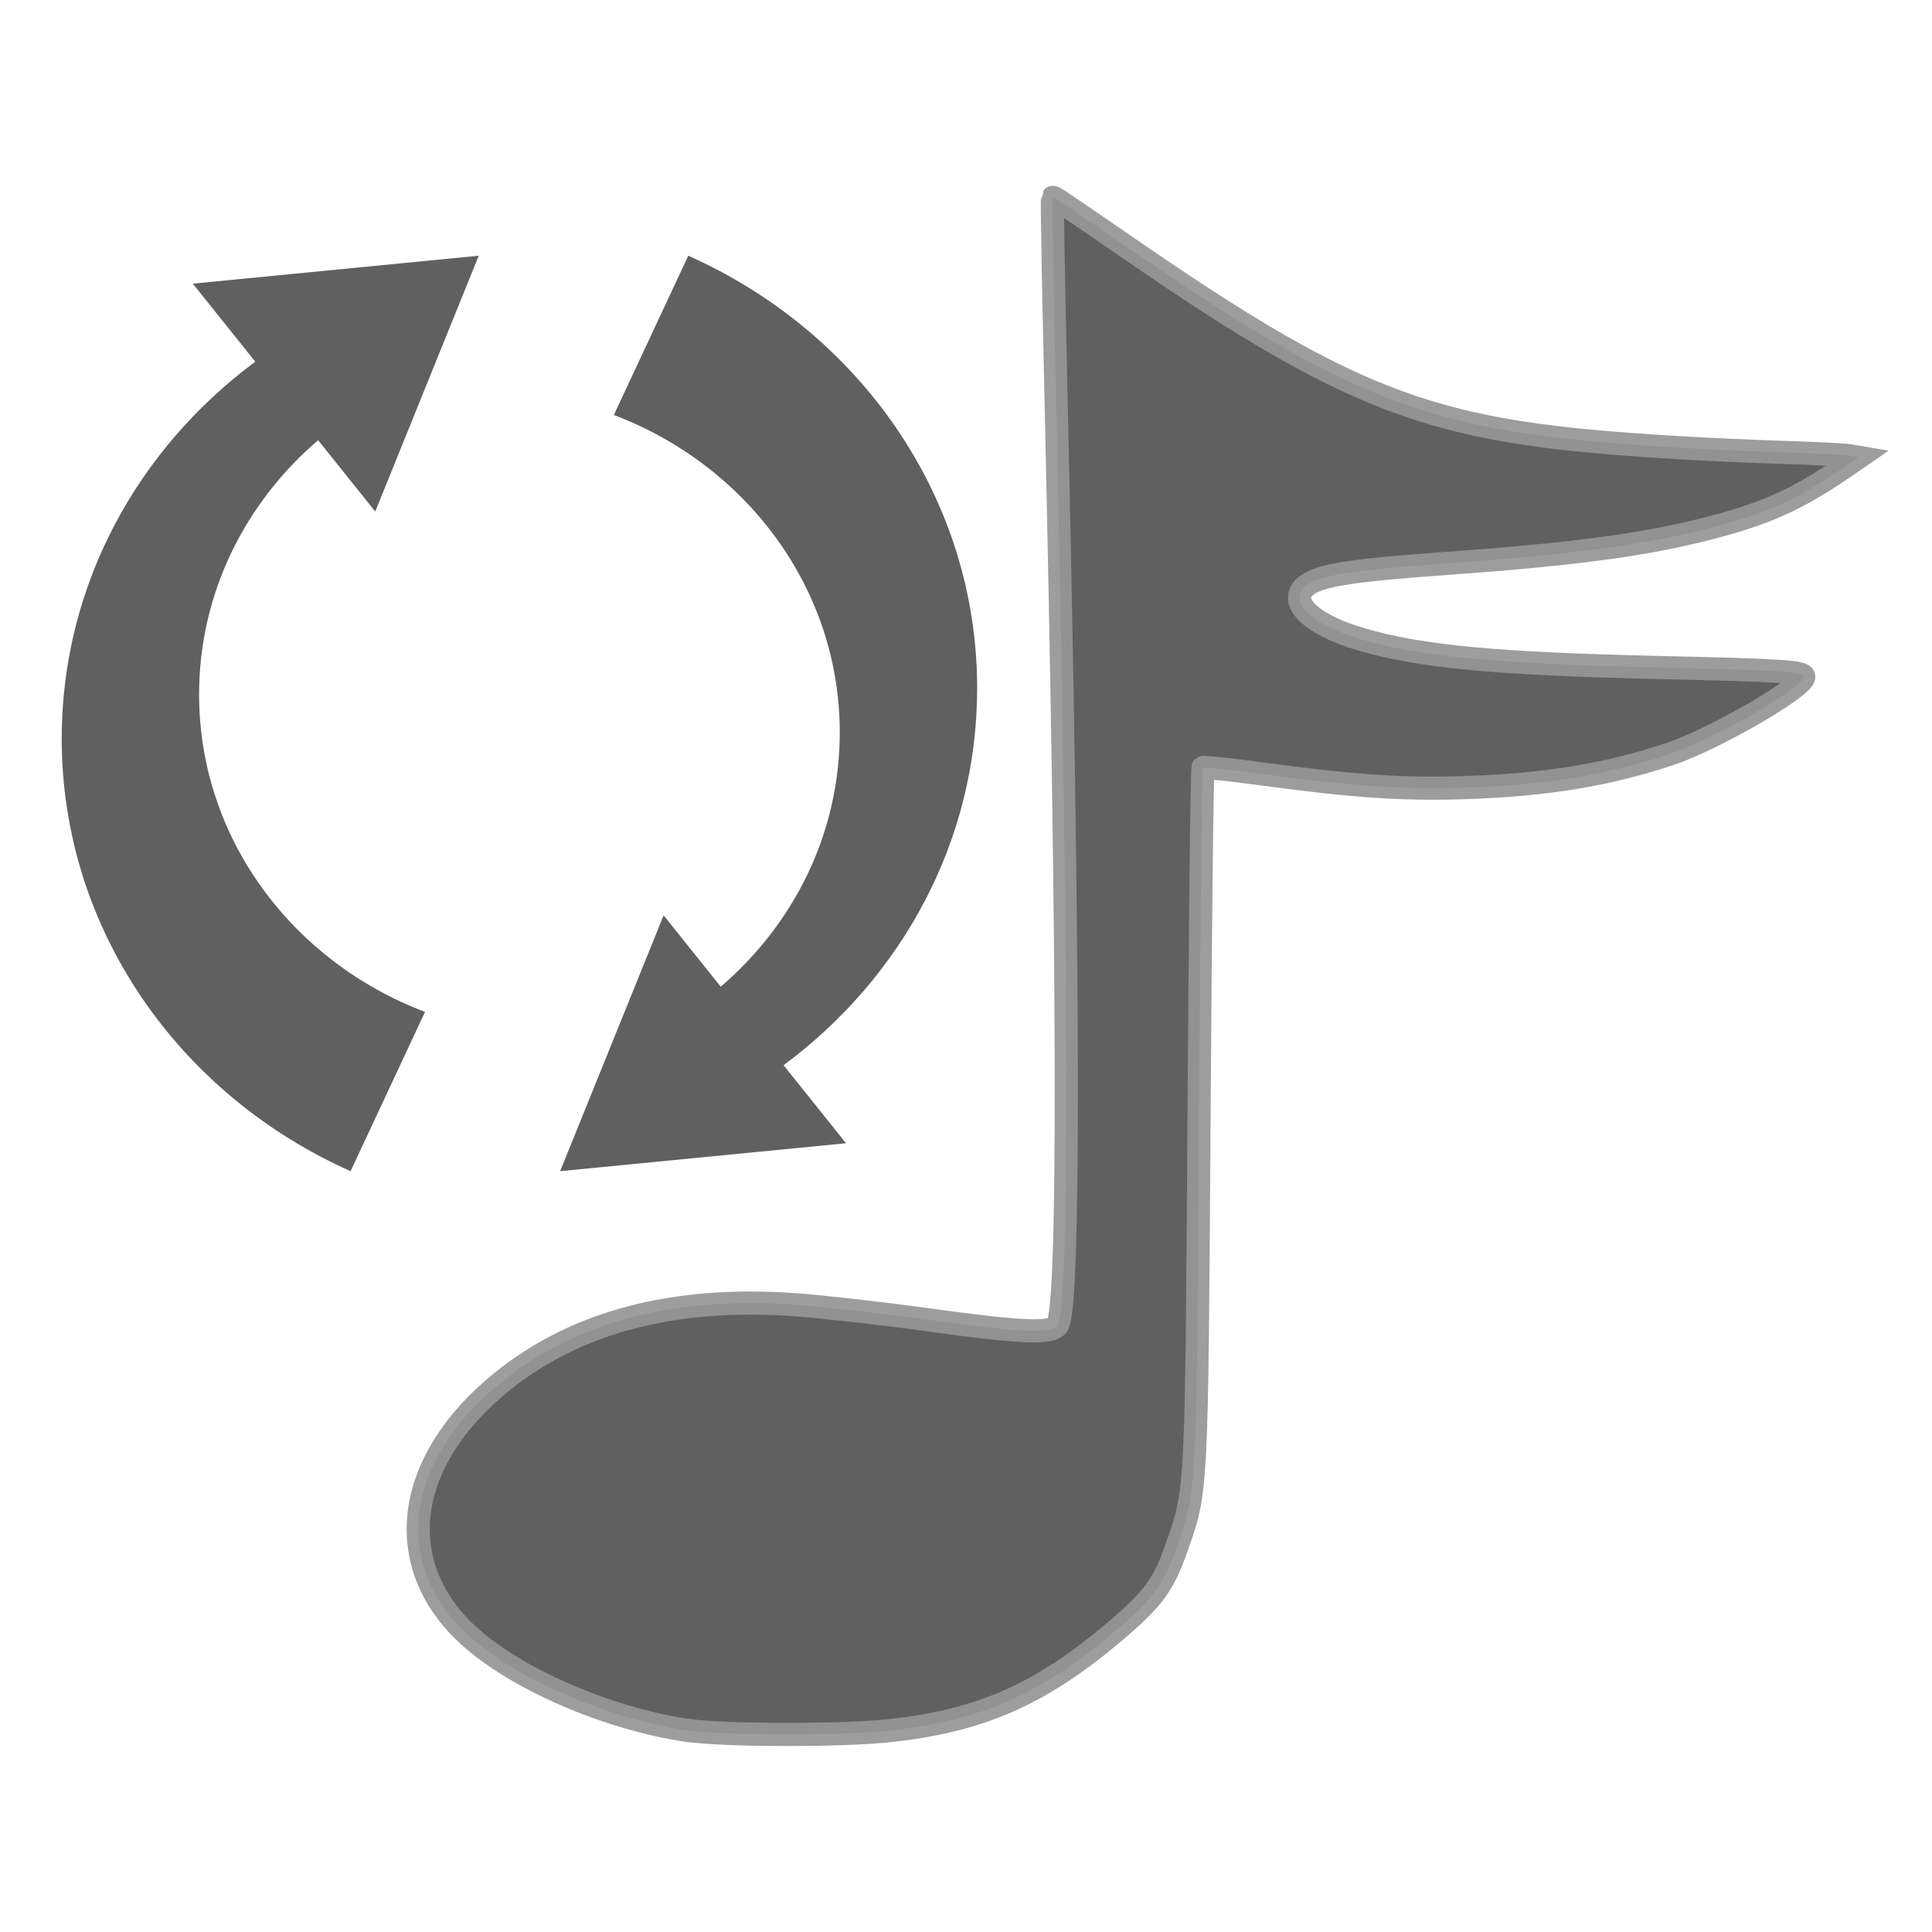
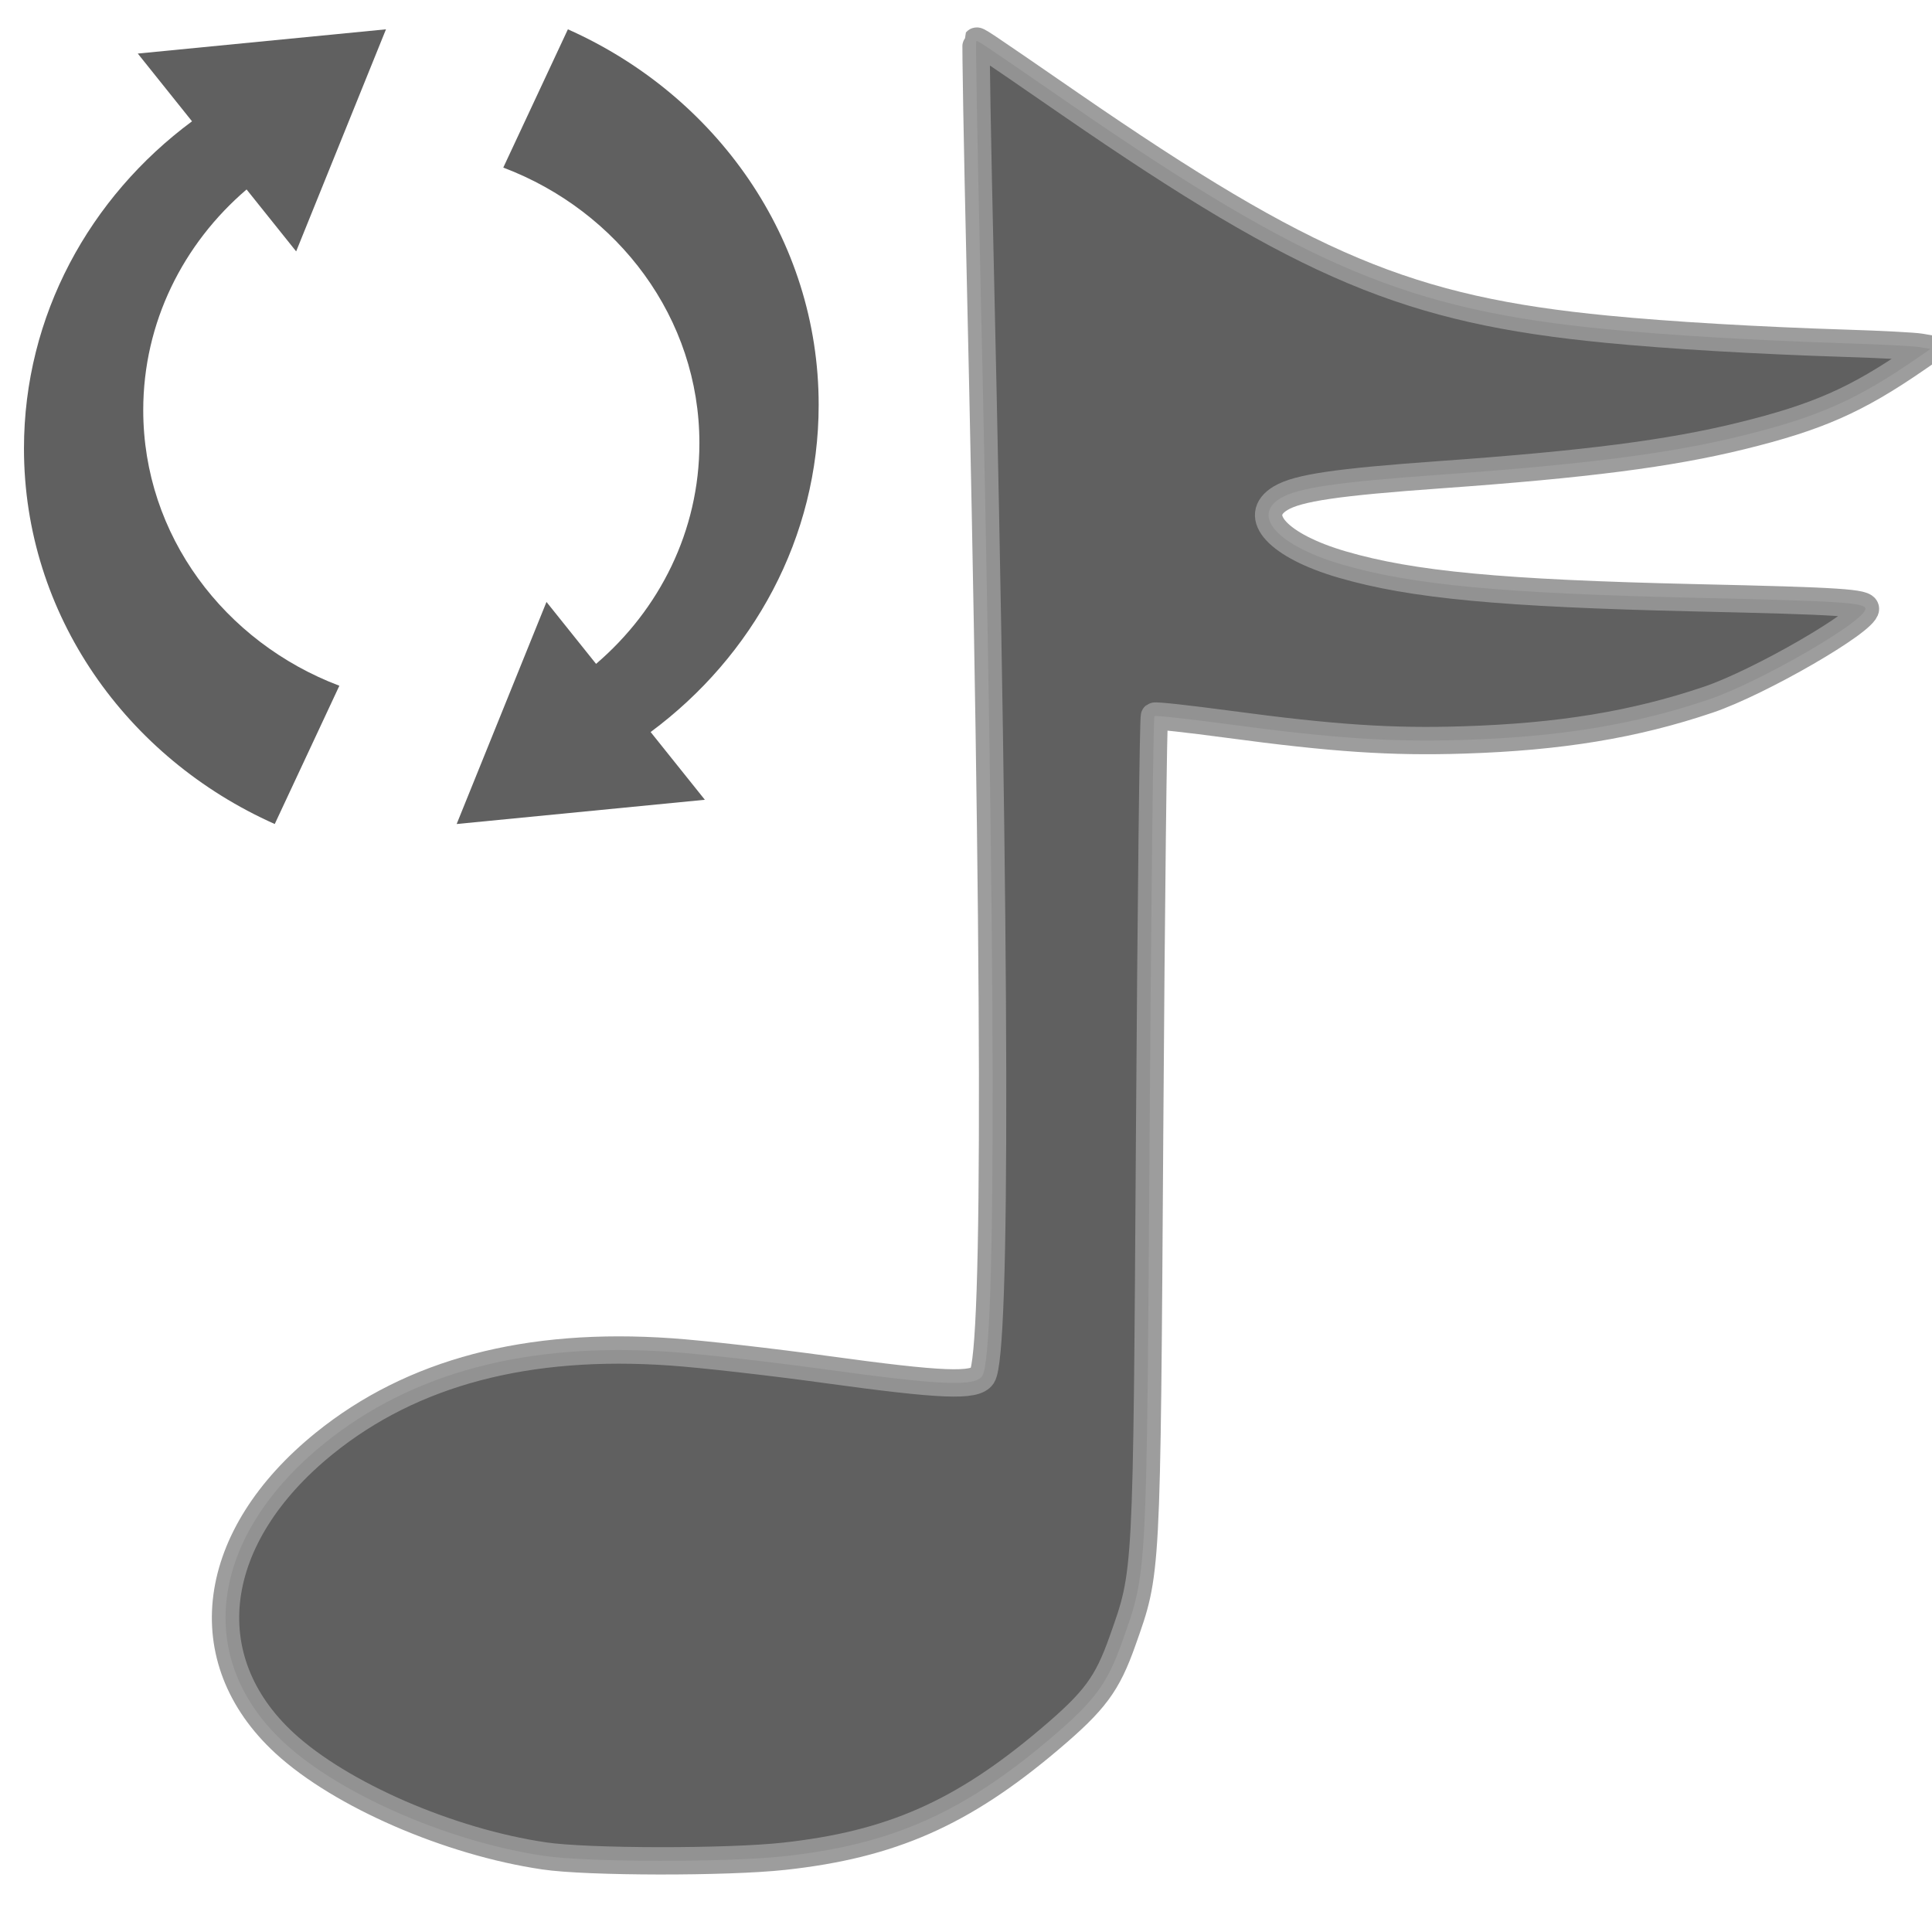
<svg xmlns="http://www.w3.org/2000/svg" width="256" height="256" id="svg2846" version="1.1">
  <defs id="defs2848">
    </defs>
  <g id="layer1" transform="translate(-299.3388,-119.4848)">
    <g id="g11223" transform="matrix(0.1555799,0,0,0.1555799,326.386,601.6653)" style="fill:#606060;fill-opacity:1" />
    <g id="g4274" transform="matrix(11.83432,0,0,11.83432,-3234.956,-7086.836)">
-       <path id="path2818" d="m 306.345,628.309 c -0.897,-0.132 -1.925,-0.579 -2.455,-1.066 -0.867,-0.798 -0.714,-1.955 0.375,-2.836 0.831,-0.672 1.923,-0.96 3.28,-0.865 0.293,0.021 0.953,0.095 1.468,0.166 1.094,0.151 1.408,0.163 1.476,0.06 0.137,-0.208 0.13,-3.932 -0.019,-10.477 -0.027,-1.173 -0.044,-2.137 -0.038,-2.144 0.011,-0.013 -6.7e-4,-0.021 0.894,0.595 2.238,1.542 3.199,1.945 5.07,2.126 0.599,0.058 1.419,0.106 2.268,0.133 0.328,0.01 0.642,0.027 0.696,0.036 l 0.099,0.017 -0.139,0.096 c -0.564,0.389 -0.929,0.55 -1.651,0.727 -0.677,0.166 -1.471,0.269 -2.845,0.367 -0.981,0.07 -1.347,0.124 -1.512,0.222 -0.283,0.169 -0.021,0.452 0.582,0.628 0.661,0.193 1.504,0.272 3.335,0.314 1.387,0.032 1.615,0.046 1.615,0.105 0,0.116 -1.002,0.696 -1.486,0.859 -0.699,0.236 -1.404,0.352 -2.315,0.381 -0.682,0.022 -1.237,-0.015 -2.229,-0.149 -0.372,-0.05 -0.685,-0.084 -0.696,-0.076 -0.011,0.008 -0.031,1.776 -0.045,3.929 -0.028,4.252 -0.023,4.156 -0.256,4.818 -0.144,0.408 -0.261,0.566 -0.691,0.93 -0.825,0.699 -1.497,0.995 -2.509,1.106 -0.537,0.059 -1.862,0.057 -2.27,-0.003 z" style="fill:#606060;fill-opacity:1;stroke:#969696;stroke-width:0.259;stroke-miterlimit:4;stroke-opacity:0.933;stroke-dasharray:none" />
-       <g style="fill:#606060;fill-opacity:1" id="layer1-2" transform="matrix(0.3203126,0,0,0.3203126,299.3388,601.5473)">
+       <path id="path2818" d="m 304.741,629.714 c -1.062,-0.156 -2.279,-0.685 -2.906,-1.262 -1.026,-0.945 -0.845,-2.314 0.444,-3.357 0.984,-0.796 2.276,-1.137 3.883,-1.024 0.347,0.024 1.129,0.113 1.737,0.197 1.295,0.178 1.666,0.193 1.747,0.071 0.162,-0.246 0.154,-4.655 -0.023,-12.403 -0.032,-1.388 -0.052,-2.53 -0.045,-2.538 0.013,-0.015 -7.9e-4,-0.025 1.058,0.705 2.65,1.825 3.787,2.302 6.002,2.517 0.709,0.069 1.68,0.126 2.685,0.158 0.389,0.012 0.759,0.032 0.824,0.043 l 0.117,0.02 -0.164,0.113 c -0.668,0.46 -1.1,0.651 -1.955,0.861 -0.801,0.197 -1.741,0.318 -3.368,0.434 -1.161,0.083 -1.595,0.147 -1.79,0.263 -0.335,0.2 -0.025,0.535 0.689,0.743 0.783,0.228 1.78,0.322 3.948,0.372 1.642,0.037 1.911,0.055 1.911,0.124 0,0.138 -1.187,0.824 -1.759,1.017 -0.828,0.28 -1.662,0.417 -2.74,0.451 -0.808,0.026 -1.465,-0.018 -2.638,-0.176 -0.44,-0.059 -0.811,-0.1 -0.824,-0.09 -0.013,0.009 -0.037,2.103 -0.054,4.651 -0.033,5.034 -0.027,4.919 -0.304,5.704 -0.171,0.483 -0.309,0.67 -0.818,1.101 -0.976,0.827 -1.772,1.178 -2.97,1.309 -0.636,0.07 -2.204,0.068 -2.688,-0.004 z" style="fill:#606060;fill-opacity:1;stroke:#969696;stroke-width:0.306;stroke-miterlimit:4;stroke-opacity:0.933;stroke-dasharray:none" />
+       <g style="fill:#606060;fill-opacity:1" id="layer1-2" transform="matrix(0.2780626,0,0,0.2780626,298.9163,600.3643)">
        <g style="fill:#606060;fill-opacity:1" id="Ebene_2" transform="matrix(0.111686,0,0,0.1065543,0,32)">
          <path style="fill:#606060;fill-opacity:1" id="path5640" d="M 41.034,9.162 60.586,34.763 C 23.725,63.394 0,108.137 0,158.426 0,221.24 37.012,275.401 90.413,300.316 96.985,285.572 105.536,266.391 113.71,248.066 72.29,231.63 43,191.199 43,143.926 43,110.793 57.392,81.025 80.259,60.52 L 98.132,83.921 130.518,0 41.034,9.162 z" />
          <path style="fill:#606060;fill-opacity:1" id="path5642" d="m 245.484,291.155 -19.553,-25.601 c 36.862,-28.631 60.586,-73.374 60.586,-123.663 0,-62.814 -37.012,-116.976 -90.413,-141.89 C 189.533,14.745 180.982,33.926 172.808,52.25 c 41.42,16.437 70.71,56.867 70.71,104.141 0,33.133 -14.392,62.9 -37.259,83.406 l -17.874,-23.402 -32.386,83.921 89.484,-9.162 z" />
        </g>
      </g>
    </g>
  </g>
</svg>
